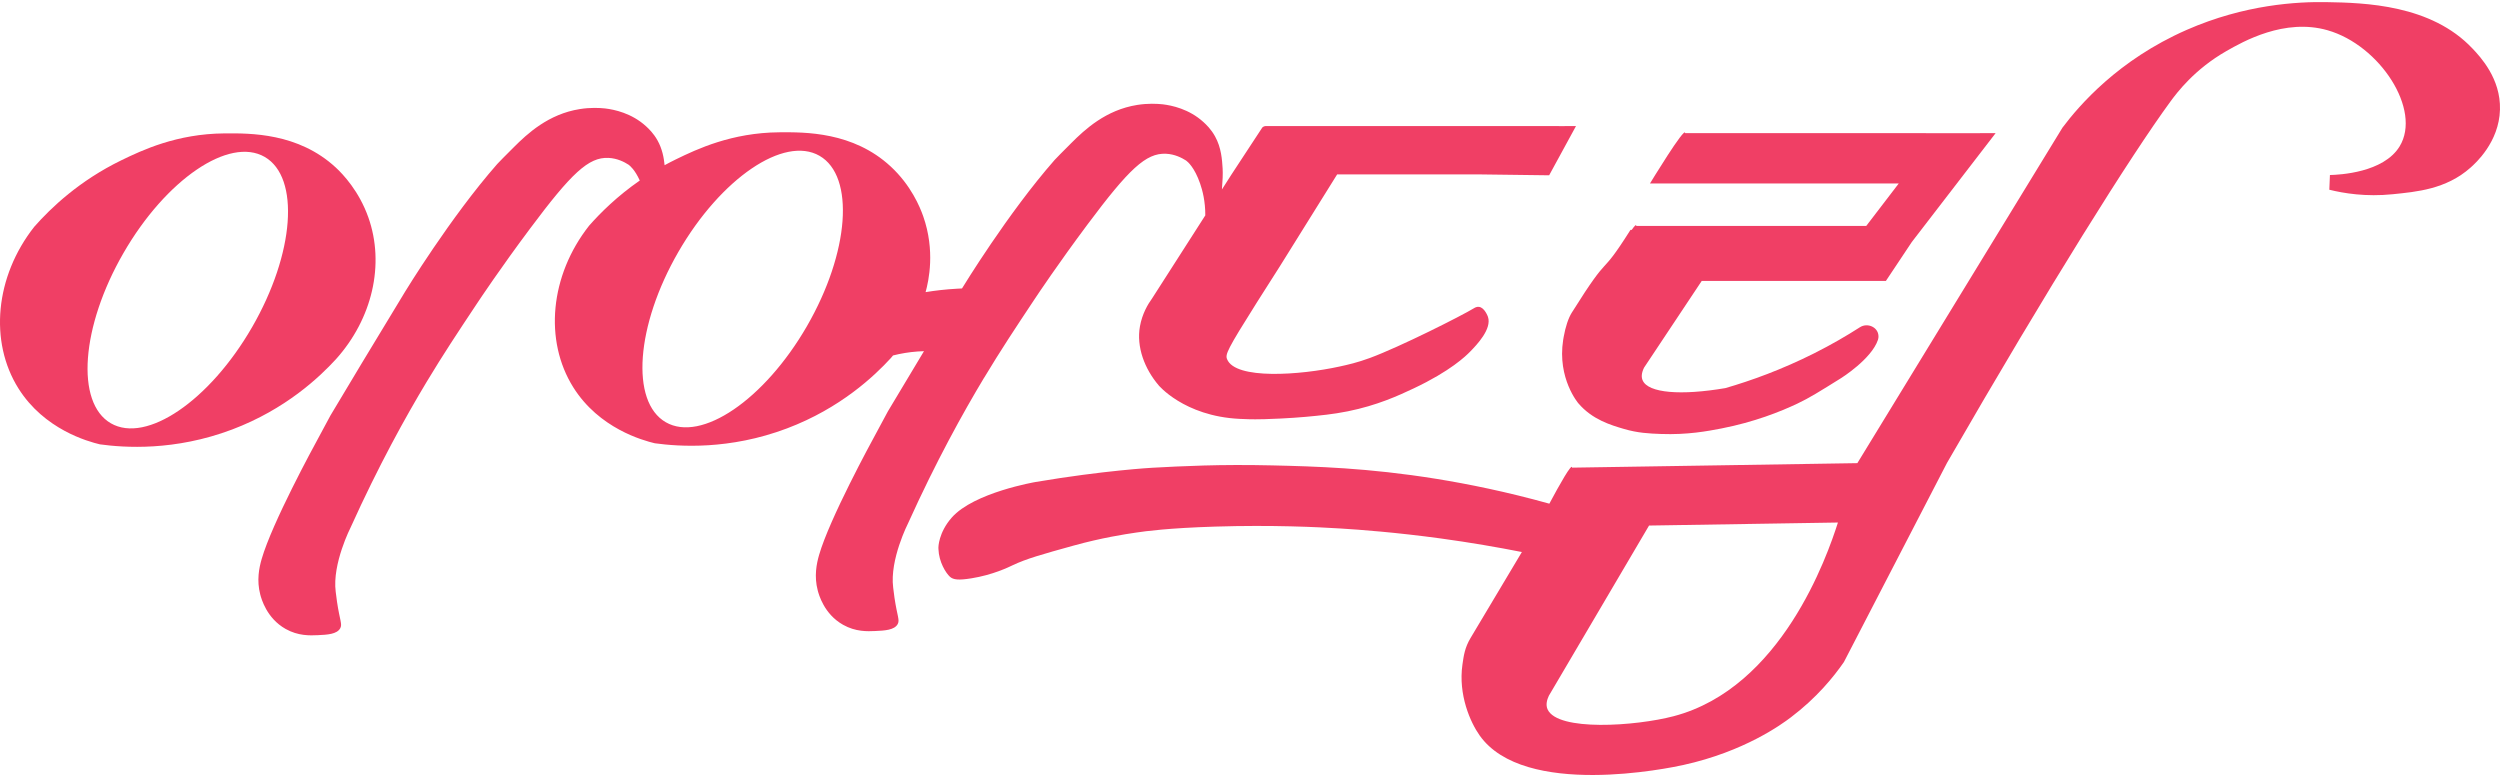
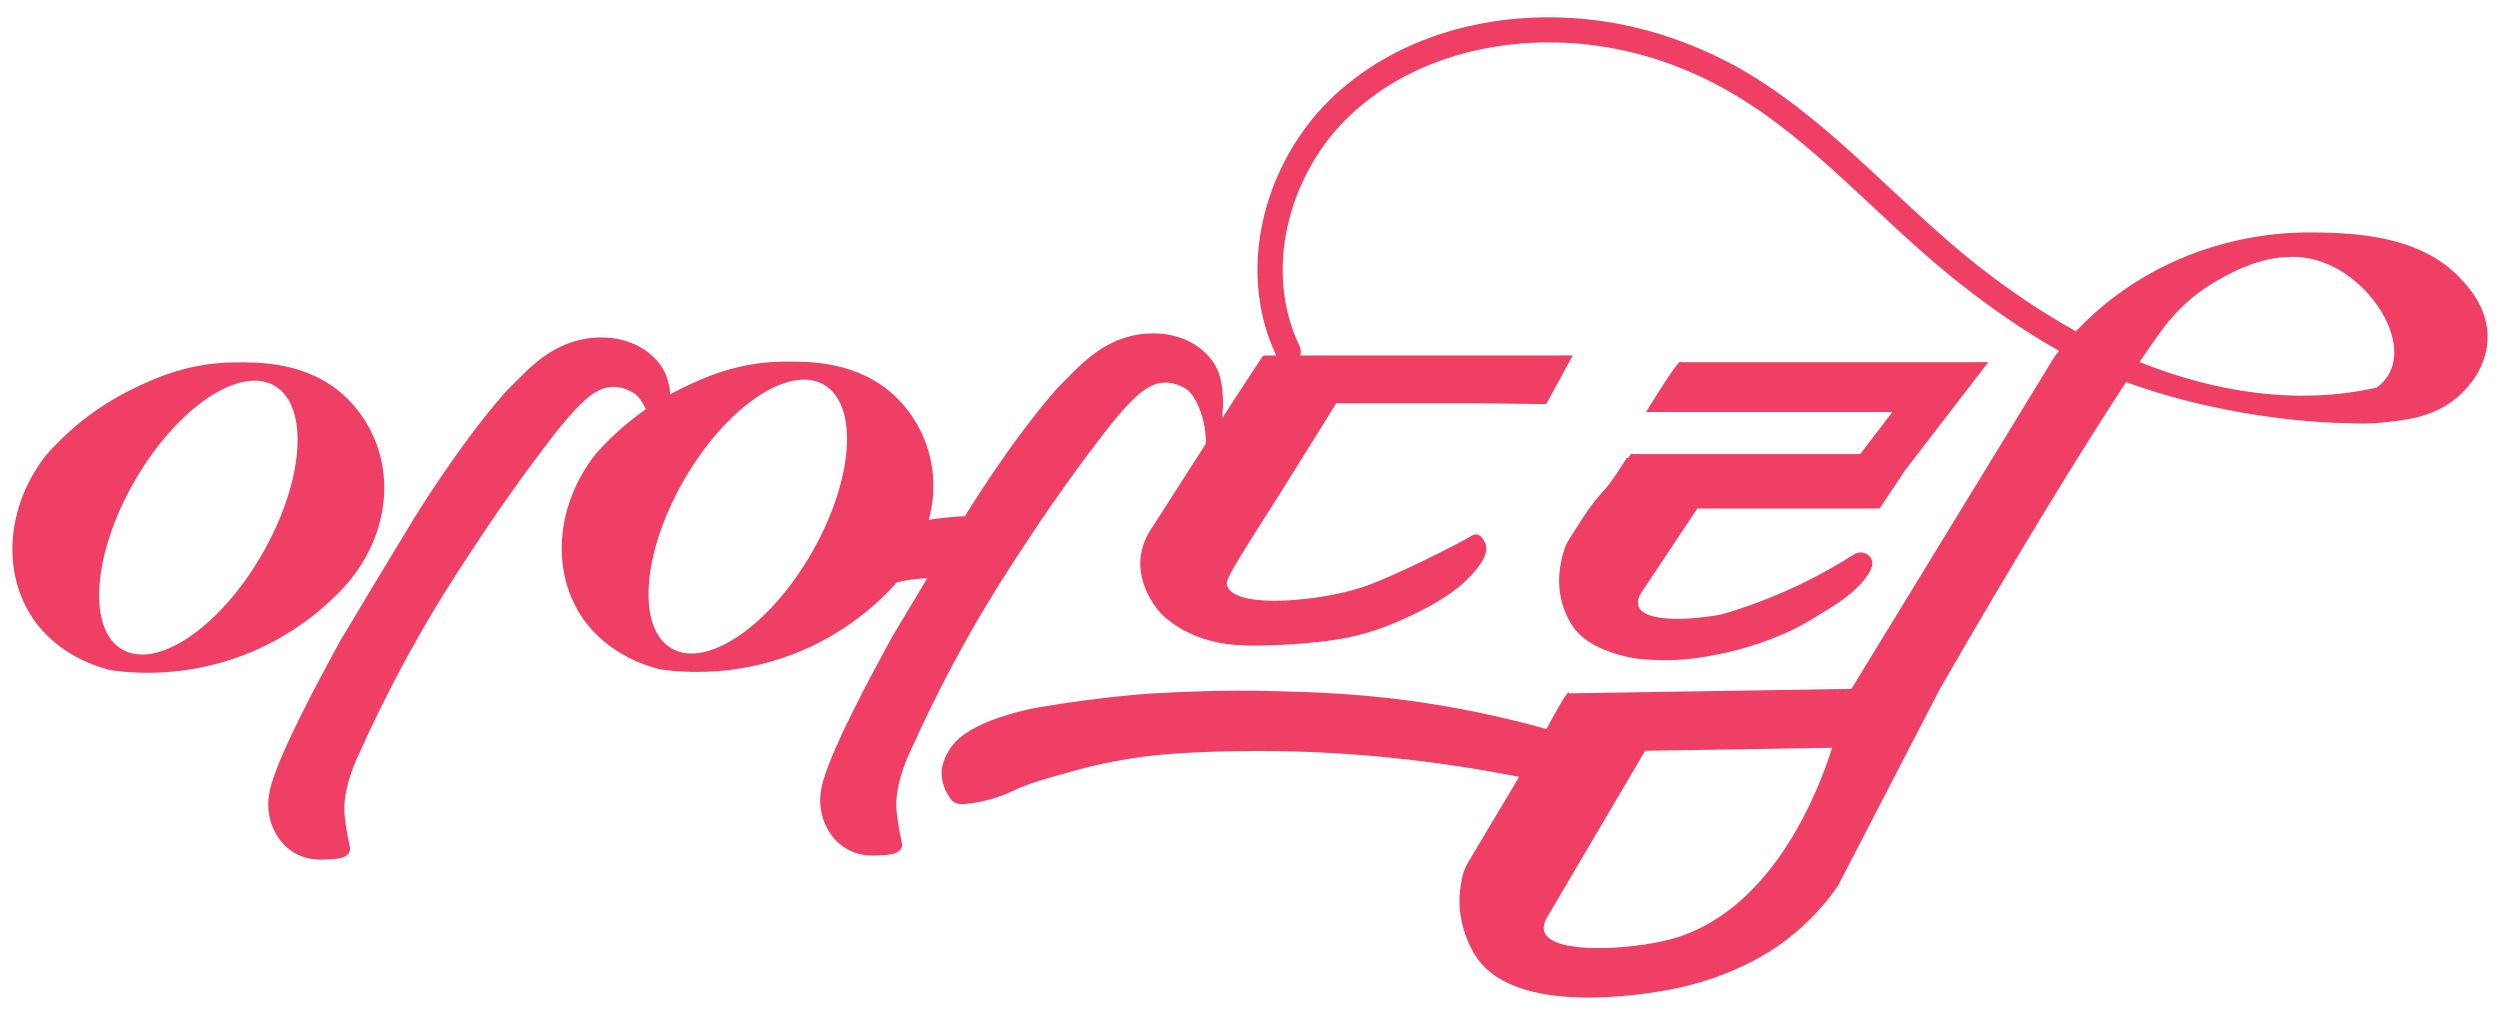
- <svg xmlns="http://www.w3.org/2000/svg" width="100" height="31" viewBox="0 0 100 31" fill="none">
-   <path d="M39.365 15.111C40.031 14.004 40.612 13.128 41.357 12.007C41.508 11.779 42.328 10.55 43.496 8.985C45.155 6.763 45.84 6.112 46.641 6.15C46.991 6.167 47.27 6.311 47.445 6.423C47.511 6.473 47.778 6.689 48.005 7.343C48.1 7.617 48.214 8.05 48.212 8.615C47.502 9.723 46.792 10.83 46.083 11.938C45.917 12.166 45.689 12.547 45.598 13.053C45.45 13.876 45.783 14.753 46.347 15.414C46.314 15.375 47.341 16.647 49.582 16.755C49.71 16.761 49.831 16.767 49.974 16.77C50.098 16.773 50.295 16.775 50.581 16.767C51.495 16.742 52.223 16.674 52.223 16.674C52.803 16.62 53.317 16.572 53.904 16.454C55.09 16.216 55.947 15.819 56.541 15.539C58.024 14.841 58.638 14.235 58.799 14.072C59.069 13.796 59.684 13.156 59.518 12.673C59.512 12.657 59.386 12.302 59.157 12.274C59.065 12.264 58.989 12.31 58.962 12.327C58.45 12.638 56.007 13.871 54.801 14.317C54.298 14.503 53.909 14.59 53.583 14.661C52.006 15.007 49.416 15.196 49.083 14.367C49.006 14.177 49.076 13.999 50.277 12.094C50.638 11.521 50.951 11.03 51.197 10.648C51.96 9.424 52.723 8.2 53.486 6.976H59.164L61.966 7.012L63.04 5.042C63.04 5.042 62.742 5.042 62.355 5.045L62.356 5.043H50.62C50.603 5.045 50.572 5.048 50.539 5.066C50.493 5.09 50.473 5.127 50.466 5.141C50.065 5.752 49.663 6.365 49.262 6.976C49.134 7.177 49.005 7.377 48.877 7.578C48.905 7.249 48.918 6.94 48.905 6.737C48.883 6.393 48.856 5.912 48.601 5.453C48.438 5.161 48.247 4.983 48.144 4.888C47.563 4.356 46.868 4.216 46.507 4.172C46.274 4.148 45.916 4.13 45.491 4.197C44.232 4.396 43.389 5.186 42.856 5.718C42.511 6.063 42.252 6.323 42.187 6.396C40.311 8.531 38.505 11.498 38.505 11.498C38.496 11.511 38.488 11.525 38.48 11.538C38.416 11.541 38.351 11.544 38.285 11.548C37.826 11.573 37.404 11.623 37.024 11.685C37.149 11.228 37.413 10.029 36.928 8.649C36.799 8.283 36.444 7.413 35.623 6.655C34.122 5.268 32.205 5.284 31.164 5.292C29.268 5.308 27.884 5.962 27.047 6.369C26.888 6.447 26.734 6.526 26.584 6.608C26.555 6.309 26.491 5.958 26.302 5.619C26.139 5.327 25.948 5.149 25.845 5.054C25.265 4.522 24.569 4.382 24.208 4.338C23.975 4.314 23.617 4.295 23.193 4.363C21.934 4.562 21.09 5.352 20.557 5.884C20.212 6.229 19.953 6.488 19.888 6.562C18.013 8.697 16.206 11.664 16.206 11.664C14.884 13.834 13.869 15.53 13.218 16.62C13.123 16.799 12.955 17.114 12.743 17.503C12.532 17.89 10.886 20.913 10.467 22.359C10.364 22.714 10.261 23.216 10.411 23.783C10.452 23.938 10.66 24.726 11.424 25.157C11.927 25.441 12.401 25.421 12.709 25.407C13.082 25.39 13.478 25.372 13.61 25.129C13.699 24.965 13.594 24.831 13.481 24.074C13.481 24.074 13.478 24.054 13.428 23.669C13.284 22.544 14.029 21.089 14.029 21.089C15.146 18.617 16.227 16.671 17.065 15.277C17.731 14.17 18.313 13.294 19.058 12.173C19.209 11.945 20.028 10.716 21.197 9.151C22.855 6.93 23.541 6.278 24.341 6.316C24.691 6.333 24.971 6.477 25.145 6.59C25.2 6.631 25.396 6.789 25.591 7.221C24.689 7.846 24.022 8.508 23.563 9.029C21.994 11.025 21.762 13.625 22.929 15.489C23.962 17.139 25.718 17.617 26.192 17.731C27.159 17.863 29.174 18.007 31.48 17.136C33.621 16.328 34.98 15.036 35.633 14.324C35.664 14.289 35.692 14.253 35.722 14.218C36.025 14.142 36.354 14.084 36.71 14.059C36.795 14.053 36.877 14.049 36.959 14.047C36.369 15.027 35.884 15.838 35.516 16.454C35.421 16.633 35.253 16.948 35.041 17.337C34.83 17.724 33.184 20.747 32.765 22.193C32.662 22.548 32.56 23.05 32.709 23.617C32.75 23.772 32.958 24.56 33.722 24.991C34.225 25.275 34.699 25.255 35.007 25.241C35.38 25.224 35.776 25.206 35.908 24.963C35.997 24.799 35.892 24.665 35.779 23.908C35.779 23.908 35.776 23.888 35.727 23.503C35.582 22.378 36.327 20.923 36.327 20.923C37.444 18.451 38.525 16.505 39.363 15.111H39.365ZM32.278 13.046C30.579 15.988 28.051 17.709 26.631 16.889C25.21 16.069 25.436 13.018 27.135 10.076C28.834 7.133 31.362 5.413 32.782 6.233C34.203 7.053 33.977 10.103 32.278 13.046Z" fill="#F03F65" />
-   <path d="M13.439 14.367C14.889 12.753 15.402 10.577 14.733 8.693C14.362 7.647 13.726 6.973 13.428 6.698C11.927 5.312 10.01 5.327 8.969 5.336C7.074 5.351 5.689 6.006 4.852 6.412C3.18 7.226 2.047 8.303 1.369 9.072C-0.2 11.068 -0.433 13.668 0.735 15.533C1.768 17.182 3.524 17.661 3.997 17.774C4.965 17.907 6.98 18.05 9.286 17.18C11.427 16.372 12.786 15.08 13.439 14.367ZM10.083 13.088C8.384 16.031 5.856 17.752 4.435 16.932C3.015 16.112 3.241 13.061 4.94 10.119C6.638 7.176 9.167 5.456 10.587 6.276C12.008 7.096 11.782 10.146 10.083 13.088Z" fill="#F03F65" />
-   <path d="M62.545 13.487C62.54 13.512 62.533 13.551 62.526 13.601C62.286 15.143 63.134 16.132 63.134 16.132C63.69 16.786 64.442 17.006 64.959 17.158C65.511 17.32 65.955 17.341 66.44 17.359C67.501 17.398 68.308 17.245 68.86 17.138C70.179 16.88 71.214 16.466 71.892 16.146C72.366 15.923 72.791 15.657 73.642 15.126C73.642 15.126 74.86 14.364 75.118 13.594C75.12 13.588 75.135 13.536 75.138 13.498C75.14 13.479 75.14 13.46 75.139 13.441C75.139 13.438 75.138 13.434 75.138 13.431C75.121 13.086 74.702 12.895 74.395 13.091C73.854 13.439 73.245 13.791 72.568 14.132C71.266 14.786 70.048 15.225 69.016 15.524C67.248 15.825 65.927 15.728 65.705 15.212C65.658 15.104 65.645 14.945 65.762 14.706L68.069 11.237H75.436L76.472 9.681C76.529 9.606 79.682 5.511 79.74 5.436L79.826 5.324C79.761 5.324 79.695 5.324 79.629 5.324C79.506 5.324 79.335 5.325 79.141 5.327C75.23 5.326 71.317 5.325 67.406 5.325C67.406 5.021 65.999 7.339 65.999 7.339H75.95L74.65 9.037H65.452C65.452 8.96 65.379 9.036 65.268 9.196H65.219C63.904 11.279 64.51 9.889 62.869 12.51C62.736 12.722 62.62 13.066 62.545 13.487H62.545Z" fill="#F03F65" />
-   <path d="M98.903 1.946C97.246 0.179 94.577 0.111 93.055 0.085C91.917 0.065 89.8 0.171 87.464 1.197C84.727 2.399 83.168 4.216 82.498 5.107C79.763 9.58 77.029 14.053 74.294 18.526L62.886 18.706C62.882 18.493 62.379 19.39 61.974 20.147C60.259 19.669 58.729 19.36 57.455 19.154C54.722 18.713 52.59 18.656 50.898 18.616C48.8 18.566 47.28 18.646 46.095 18.71C46.095 18.71 44.169 18.815 41.428 19.279C41.428 19.279 38.956 19.698 38.071 20.702C37.534 21.311 37.536 21.903 37.536 21.903C37.536 21.91 37.536 21.932 37.538 21.963C37.556 22.481 37.833 22.919 37.996 23.069C38.135 23.195 38.352 23.213 38.849 23.134C39.708 22.998 40.339 22.69 40.506 22.61C41.048 22.352 41.678 22.174 42.942 21.824C44.081 21.509 44.978 21.372 45.451 21.302C45.82 21.247 46.731 21.122 48.603 21.064C50.902 20.992 52.722 21.084 53.609 21.139C54.413 21.188 55.852 21.296 57.648 21.541C58.819 21.702 59.898 21.888 60.875 22.081C60.191 23.227 59.506 24.373 58.822 25.52C58.593 25.904 58.55 26.216 58.498 26.579C58.324 27.796 58.816 28.896 59.185 29.417C60.969 31.941 66.79 30.72 67.332 30.6C69.773 30.063 71.264 28.975 71.638 28.691C72.67 27.91 73.344 27.078 73.756 26.482C75.13 23.827 76.505 21.172 77.88 18.516C81.969 11.42 85.258 6.188 86.82 4.058C87.075 3.71 87.78 2.77 89.055 2.043C89.715 1.666 91.379 0.717 93.103 1.21C95.198 1.81 96.876 4.399 95.985 5.855C95.34 6.909 93.579 6.991 93.197 7.001C93.189 7.197 93.181 7.393 93.173 7.589C93.743 7.731 94.634 7.88 95.712 7.769C96.654 7.672 97.843 7.574 98.82 6.706C99.011 6.536 99.965 5.689 99.999 4.383C100.032 3.147 99.22 2.282 98.904 1.945L98.903 1.946ZM66.947 28.648C65.42 29.049 62.308 29.262 61.904 28.376C61.819 28.189 61.883 27.98 61.954 27.83L65.962 21.022C68.33 20.982 71.149 20.941 73.517 20.901C73.091 22.241 71.259 27.515 66.947 28.648H66.947Z" fill="#F03F65" />
+ <svg xmlns="http://www.w3.org/2000/svg" width="101" height="41" viewBox="0 0 101 41" fill="none">
+   <path d="M54.151 3.636C57.043 1.123 61.048 0.317 64.774 0.86C66.866 1.166 68.964 1.956 70.694 3.005C72.425 4.054 73.986 5.411 75.447 6.758C76.908 8.105 78.335 9.493 79.896 10.726C81.146 11.713 82.474 12.609 83.867 13.385C84.728 12.472 86.062 11.339 87.966 10.503C90.302 9.476 92.421 9.37 93.558 9.391C95.08 9.417 97.75 9.487 99.407 11.252L99.403 11.25C99.72 11.587 100.532 12.45 100.499 13.686C100.464 14.994 99.511 15.841 99.319 16.011C98.342 16.878 97.154 16.976 96.211 17.074C95.784 17.119 95.387 17.12 95.027 17.099C92.477 17.08 88.903 16.547 85.894 15.437C84.118 18.136 81.478 22.443 78.379 27.821C77.003 30.476 75.629 33.131 74.254 35.786C73.842 36.384 73.166 37.215 72.136 37.997C71.762 38.281 70.27 39.368 67.829 39.905C67.285 40.024 61.466 41.244 59.682 38.721C59.315 38.198 58.822 37.099 58.997 35.883C59.05 35.52 59.093 35.207 59.321 34.823C60.005 33.676 60.69 32.532 61.374 31.385C60.398 31.193 59.319 31.007 58.147 30.846C56.352 30.599 54.913 30.49 54.109 30.441C53.224 30.386 51.403 30.295 49.102 30.366C47.232 30.425 46.322 30.549 45.952 30.604C45.479 30.676 44.582 30.811 43.441 31.127C42.178 31.476 41.548 31.654 41.007 31.913C40.839 31.993 40.208 32.301 39.349 32.437C38.852 32.517 38.636 32.498 38.497 32.372C38.334 32.223 38.056 31.784 38.038 31.265V31.207C38.038 31.207 38.035 30.613 38.572 30.005C39.458 29.001 41.93 28.582 41.93 28.582C44.665 28.117 46.59 28.013 46.595 28.013C47.78 27.949 49.301 27.87 51.398 27.919C53.09 27.96 55.223 28.017 57.956 28.458C59.231 28.664 60.762 28.974 62.477 29.452C62.88 28.695 63.384 27.797 63.389 28.011L74.797 27.831C77.531 23.36 80.266 18.886 83.001 14.413C83.056 14.34 83.118 14.261 83.186 14.176C81.666 13.314 80.232 12.307 78.872 11.209C77.346 9.976 75.935 8.589 74.5 7.274C73.065 5.96 71.624 4.719 69.882 3.711C68.139 2.703 66.186 2.033 64.184 1.805C60.674 1.403 56.862 2.305 54.323 4.877C52.048 7.183 51.053 10.956 52.492 13.958C52.554 14.088 52.569 14.231 52.534 14.36H62.856C63.239 14.358 63.534 14.358 63.542 14.358L62.467 16.328L59.665 16.291H53.987C53.224 17.515 52.461 18.738 51.697 19.963C51.45 20.346 51.138 20.837 50.776 21.41C49.577 23.316 49.507 23.494 49.583 23.683C49.916 24.512 52.506 24.321 54.083 23.977C54.409 23.905 54.8 23.817 55.302 23.632C56.508 23.187 58.951 21.955 59.463 21.642C59.492 21.626 59.567 21.579 59.658 21.589C59.887 21.615 60.013 21.971 60.02 21.987C60.185 22.471 59.568 23.109 59.299 23.385C59.139 23.548 58.526 24.154 57.042 24.852C56.448 25.132 55.591 25.528 54.405 25.767C53.818 25.885 53.303 25.932 52.724 25.987C52.711 25.988 51.989 26.055 51.083 26.079C50.797 26.085 50.601 26.083 50.477 26.081C50.334 26.079 50.213 26.072 50.085 26.066C47.846 25.958 46.82 24.69 46.85 24.726C46.287 24.064 45.953 23.187 46.102 22.365C46.193 21.859 46.422 21.477 46.587 21.248C47.295 20.14 48.006 19.034 48.716 17.926C48.72 17.36 48.606 16.926 48.51 16.652C48.281 15.998 48.014 15.781 47.948 15.732C47.773 15.62 47.495 15.475 47.145 15.459C46.344 15.42 45.658 16.073 43.999 18.293C42.83 19.858 42.012 21.086 41.86 21.315C41.115 22.436 40.534 23.312 39.869 24.42L39.864 24.428C39.025 25.822 37.944 27.767 36.828 30.24C36.828 30.24 36.083 31.696 36.227 32.82C36.275 33.18 36.281 33.22 36.281 33.224C36.393 33.981 36.499 34.114 36.409 34.279C36.276 34.522 35.881 34.54 35.508 34.557C35.202 34.571 34.726 34.591 34.224 34.307C33.461 33.877 33.253 33.091 33.212 32.934C33.061 32.367 33.164 31.865 33.267 31.51C33.685 30.065 35.332 27.042 35.542 26.654C35.754 26.265 35.922 25.95 36.017 25.77C36.385 25.152 36.871 24.342 37.461 23.362C37.379 23.364 37.295 23.369 37.212 23.375C36.857 23.399 36.526 23.457 36.224 23.534C36.193 23.569 36.164 23.606 36.134 23.64C35.481 24.353 34.121 25.644 31.98 26.452C29.675 27.321 27.661 27.179 26.693 27.047C26.22 26.935 24.462 26.455 23.43 24.806C22.26 22.94 22.493 20.34 24.062 18.345C24.522 17.824 25.189 17.16 26.091 16.536C25.895 16.106 25.7 15.946 25.645 15.905C25.469 15.793 25.191 15.648 24.84 15.632C24.04 15.593 23.354 16.247 21.695 18.467C20.526 20.032 19.708 21.26 19.557 21.489C18.812 22.61 18.23 23.485 17.564 24.594C16.726 25.988 15.643 27.932 14.527 30.405C14.527 30.405 13.783 31.861 13.928 32.985C13.979 33.369 13.98 33.39 13.98 33.39C14.093 34.146 14.199 34.279 14.109 34.444C13.977 34.687 13.58 34.705 13.207 34.722C12.901 34.736 12.426 34.756 11.924 34.473C11.161 34.042 10.952 33.255 10.911 33.099C10.76 32.532 10.865 32.03 10.967 31.675C11.385 30.23 13.031 27.209 13.242 26.82C13.454 26.431 13.622 26.116 13.718 25.936C14.369 24.845 15.383 23.151 16.705 20.979C16.705 20.979 18.511 18.012 20.387 15.877C20.452 15.803 20.712 15.544 21.057 15.199C21.589 14.668 22.432 13.879 23.691 13.679C24.115 13.611 24.474 13.63 24.707 13.654C25.068 13.699 25.764 13.838 26.344 14.371C26.448 14.467 26.638 14.645 26.802 14.936C26.989 15.275 27.054 15.626 27.083 15.926C27.232 15.844 27.387 15.765 27.546 15.687C28.383 15.279 29.766 14.626 31.662 14.609C32.703 14.601 34.622 14.587 36.122 15.973C36.944 16.73 37.299 17.599 37.428 17.967C37.913 19.346 37.648 20.545 37.523 21.002C37.903 20.941 38.326 20.892 38.785 20.865C38.852 20.863 38.915 20.858 38.98 20.856C38.989 20.842 38.998 20.83 39.006 20.815C39.032 20.772 40.826 17.833 42.687 15.714C42.753 15.64 43.012 15.381 43.356 15.036C43.889 14.505 44.732 13.716 45.991 13.515C46.416 13.448 46.775 13.467 47.008 13.491C47.369 13.536 48.065 13.675 48.645 14.208C48.749 14.304 48.938 14.481 49.102 14.772C49.357 15.232 49.383 15.714 49.405 16.057C49.417 16.261 49.405 16.569 49.377 16.897C49.505 16.695 49.634 16.495 49.763 16.295C50.164 15.683 50.565 15.071 50.967 14.459C50.975 14.445 50.995 14.407 51.04 14.383C51.071 14.364 51.104 14.36 51.12 14.36H51.559C51.389 13.995 51.242 13.62 51.129 13.235C50.127 9.809 51.498 5.94 54.151 3.636ZM66.464 30.331L62.456 37.14C62.387 37.288 62.322 37.497 62.407 37.684C62.812 38.57 65.924 38.358 67.45 37.956V37.958C71.762 36.825 73.593 31.55 74.019 30.211C71.65 30.252 68.831 30.29 66.464 30.331ZM9.469 14.64C10.509 14.632 12.428 14.618 13.928 16.004C14.226 16.277 14.863 16.953 15.234 17.998C15.903 19.884 15.391 22.059 13.94 23.673V23.675C13.287 24.387 11.928 25.679 9.787 26.487C7.481 27.357 5.466 27.214 4.499 27.081C4.023 26.968 2.269 26.489 1.236 24.841C0.067 22.975 0.3 20.375 1.869 18.379C2.547 17.607 3.679 16.532 5.352 15.718C6.189 15.309 7.573 14.657 9.469 14.64ZM66.502 16.645C66.525 16.607 67.908 14.33 67.908 14.632H79.644C79.838 14.63 80.009 14.63 80.132 14.63H80.33C80.325 14.634 80.242 14.742 80.242 14.742C80.177 14.828 77.045 18.894 76.975 18.986L75.938 20.544H68.571L66.263 24.014C66.147 24.252 66.159 24.411 66.206 24.52C66.431 25.036 67.751 25.132 69.517 24.832C70.55 24.534 71.769 24.095 73.071 23.439C73.749 23.099 74.357 22.746 74.899 22.399C75.206 22.203 75.624 22.393 75.642 22.738V22.805C75.638 22.843 75.622 22.895 75.622 22.901C75.365 23.67 74.153 24.429 74.146 24.433C73.297 24.964 72.871 25.232 72.397 25.454C71.72 25.774 70.683 26.189 69.365 26.446C68.814 26.552 68.005 26.705 66.944 26.666C66.461 26.648 66.016 26.628 65.465 26.467C64.946 26.314 64.196 26.092 63.639 25.439C63.63 25.429 62.791 24.442 63.03 22.909C63.036 22.86 63.045 22.821 63.049 22.795C63.124 22.375 63.24 22.029 63.373 21.817C65.014 19.195 64.407 20.587 65.722 18.503H65.771C65.881 18.344 65.955 18.268 65.955 18.344H75.152L76.453 16.645H66.502ZM11.089 15.583C9.67 14.763 7.14 16.484 5.442 19.427C3.745 22.369 3.518 25.418 4.938 26.238C6.357 27.058 8.887 25.338 10.585 22.395C12.283 19.453 12.509 16.403 11.089 15.583ZM33.285 15.542C31.867 14.722 29.336 16.442 27.638 19.385C25.94 22.327 25.713 25.377 27.134 26.197C28.552 27.018 31.083 25.297 32.781 22.354C34.479 19.412 34.706 16.362 33.285 15.542ZM93.6 10.515C91.878 10.021 90.213 10.97 89.554 11.348C88.278 12.074 87.574 13.013 87.319 13.362C87.069 13.704 86.775 14.127 86.439 14.624C89.457 15.843 92.828 16.383 96.015 15.659C96.2 15.523 96.362 15.36 96.484 15.16C97.374 13.705 95.696 11.115 93.6 10.515Z" fill="#F03F65" />
</svg>
